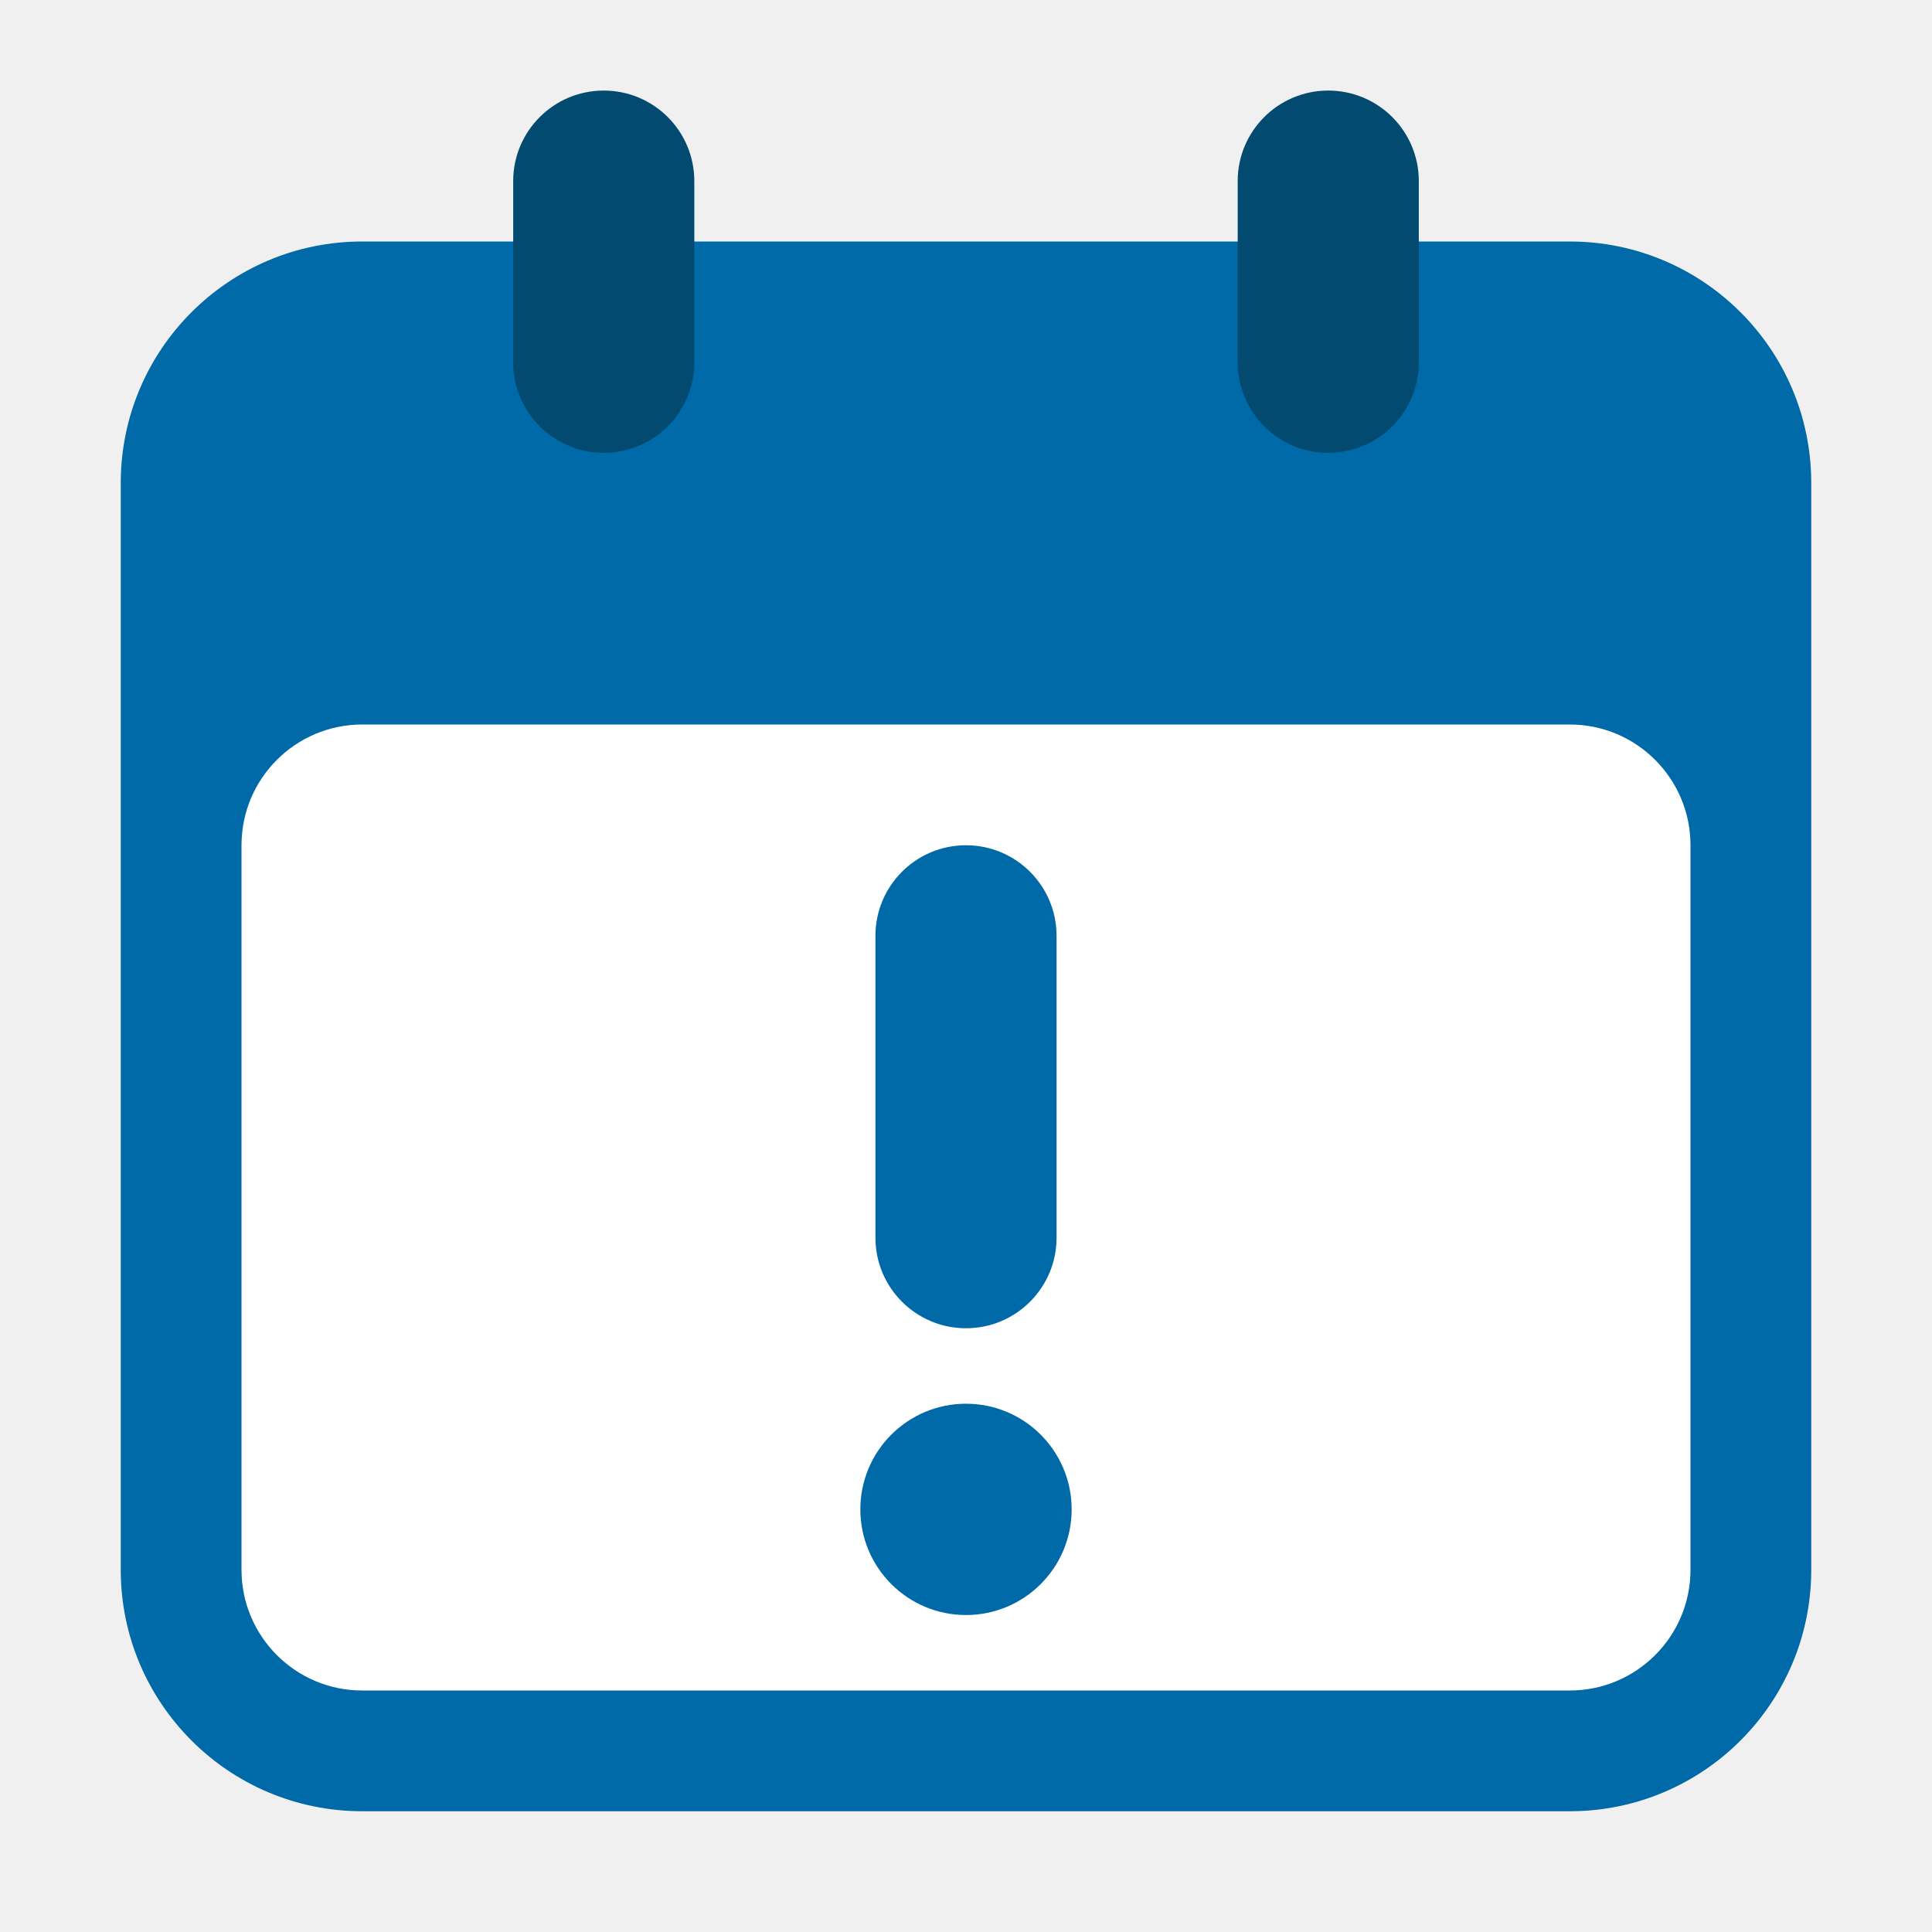
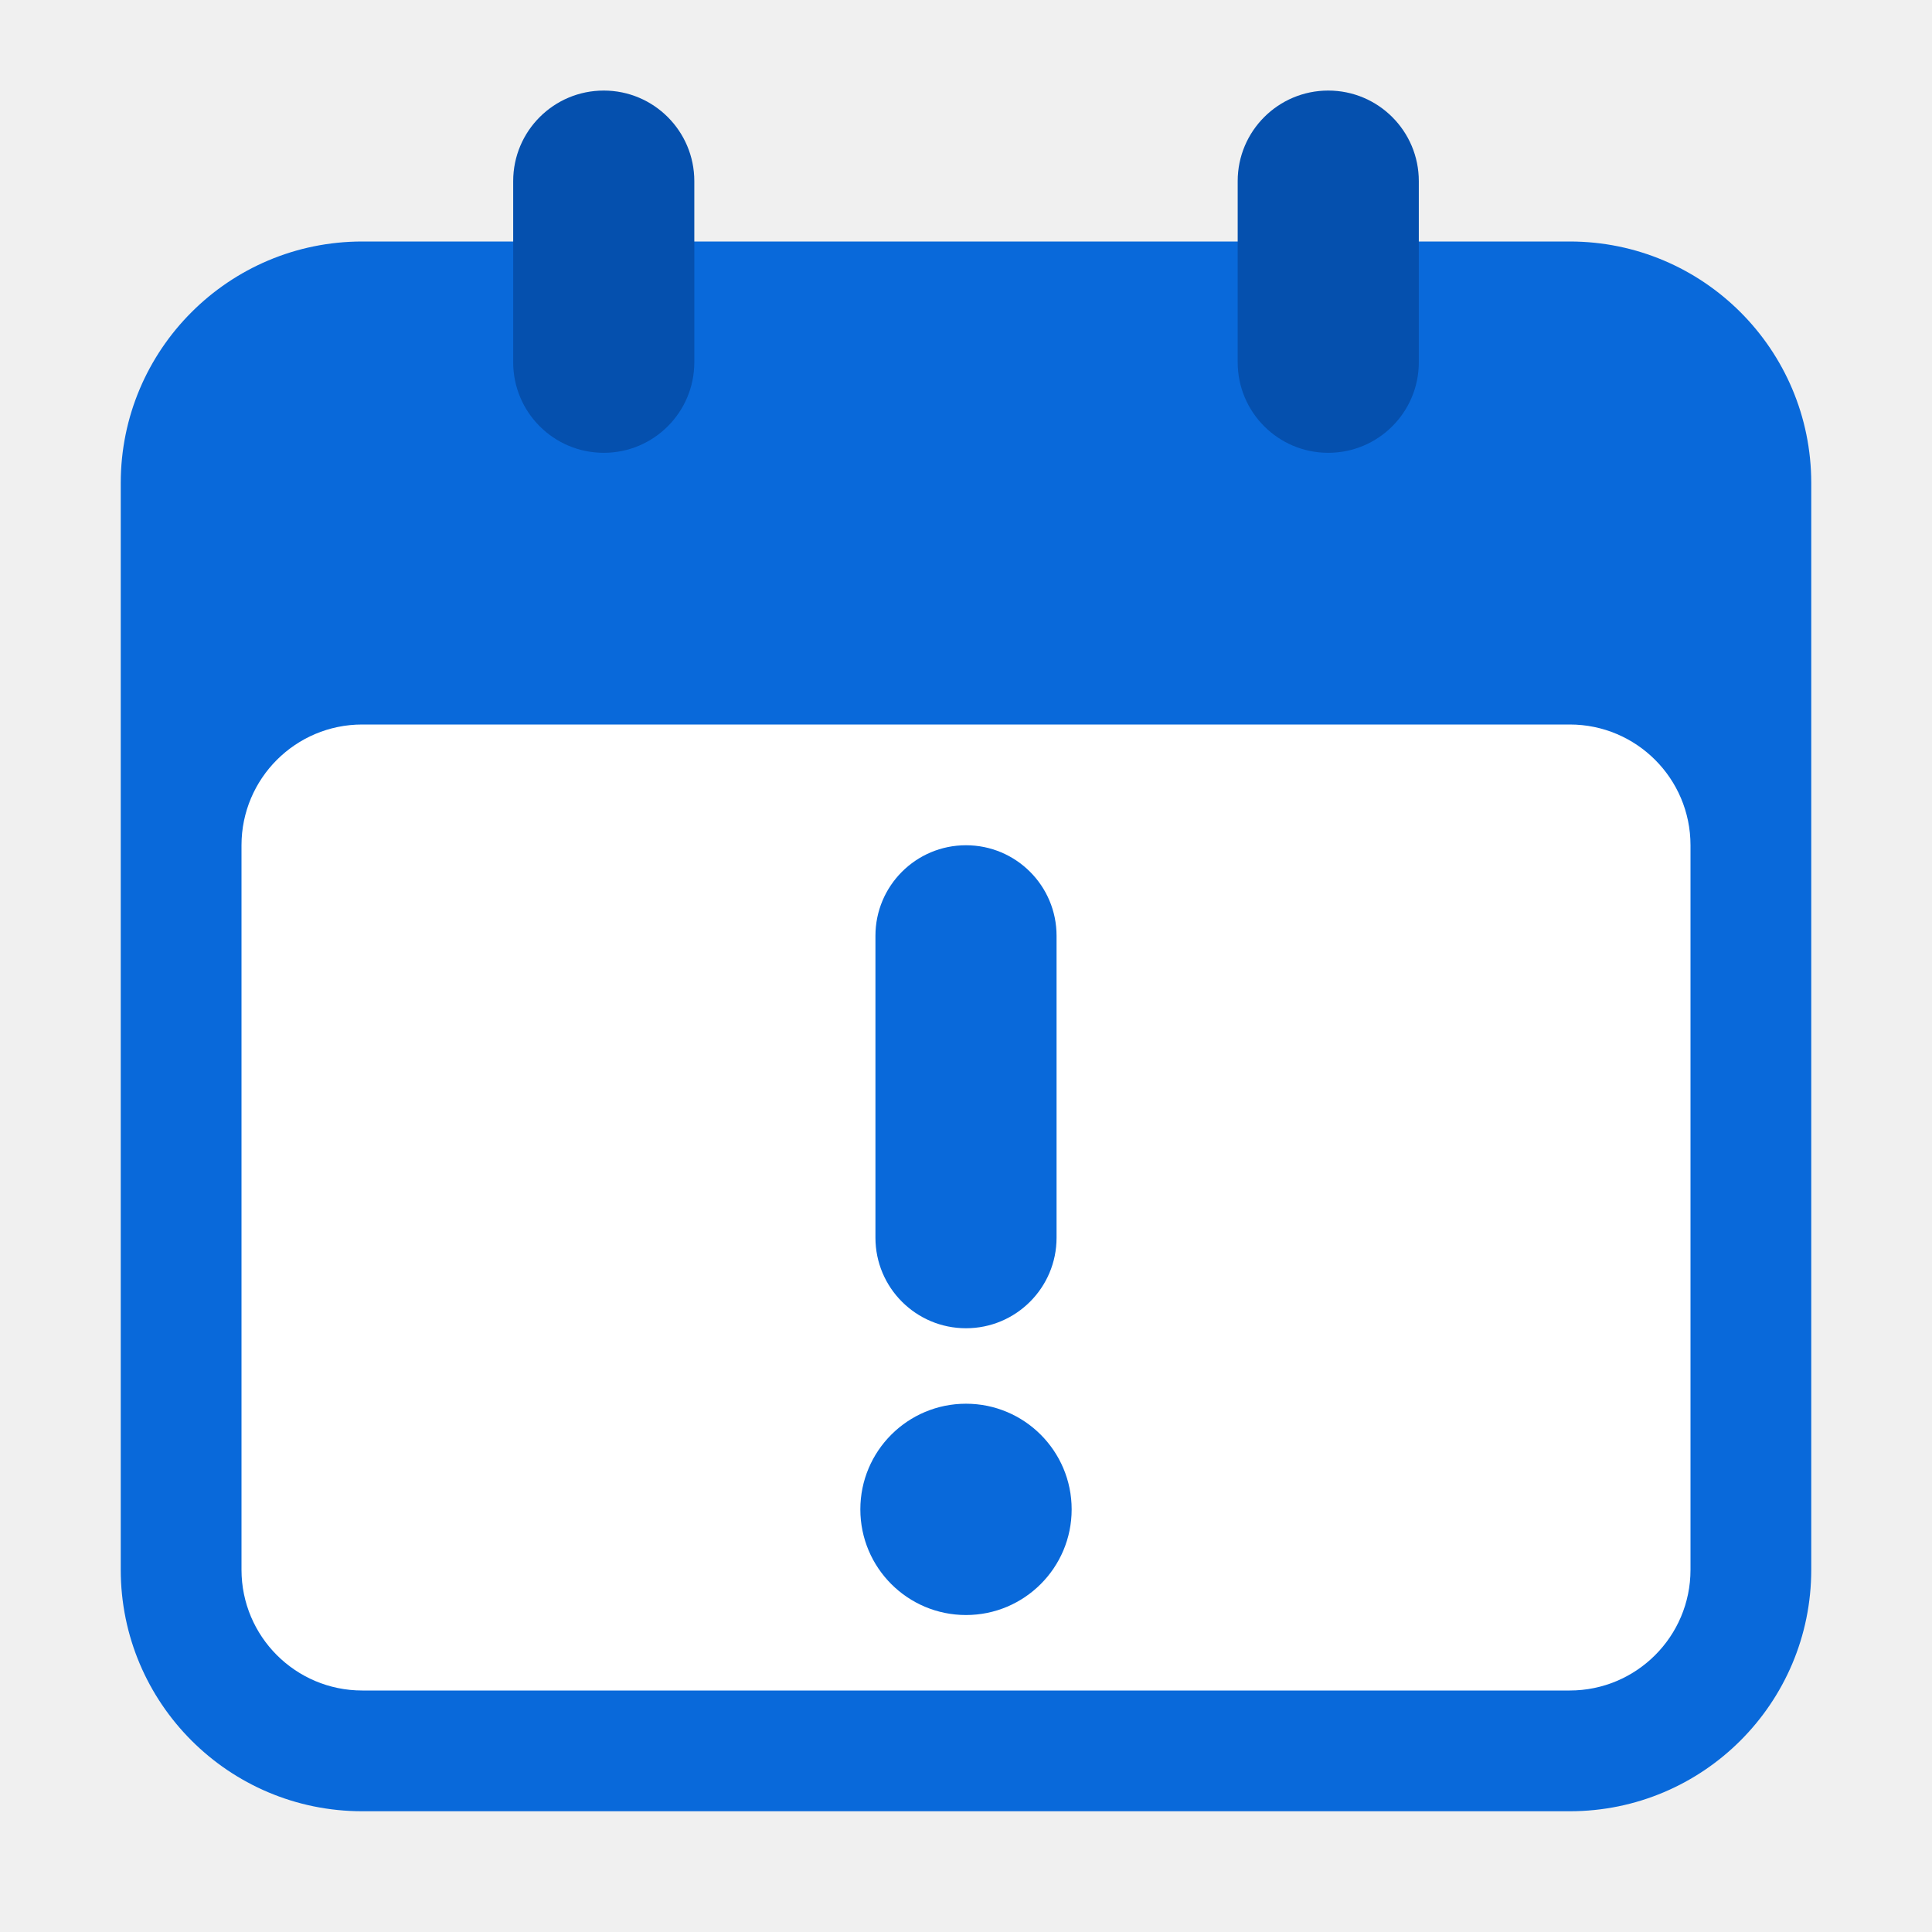
<svg xmlns="http://www.w3.org/2000/svg" viewBox="0 0 32 32">
-   <rect x="2" y="4" width="28" height="26" rx="4" fill="#0069a8" />
+   <rect x="2" y="4" width="28" height="26" rx="4" fill="#0969da" />
  <rect x="4" y="12" width="24" height="16" rx="2" fill="#fff" />
-   <rect x="8.5" y="1.5" width="3" height="6" rx="1.5" fill="#024a70" />
-   <rect x="20.5" y="1.5" width="3" height="6" rx="1.5" fill="#024a70" />
-   <rect x="14.5" y="14" width="3" height="8" rx="1.5" fill="#0069a8" />
-   <circle cx="16" cy="25" r="1.75" fill="#0069a8" />
+   <rect x="8.5" y="1.5" width="3" height="6" rx="1.5" fill="#0550ae" />
+   <rect x="20.5" y="1.5" width="3" height="6" rx="1.5" fill="#0550ae" />
+   <rect x="14.5" y="14" width="3" height="8" rx="1.5" fill="#0969da" />
+   <circle cx="16" cy="25" r="1.75" fill="#0969da" />
</svg>
